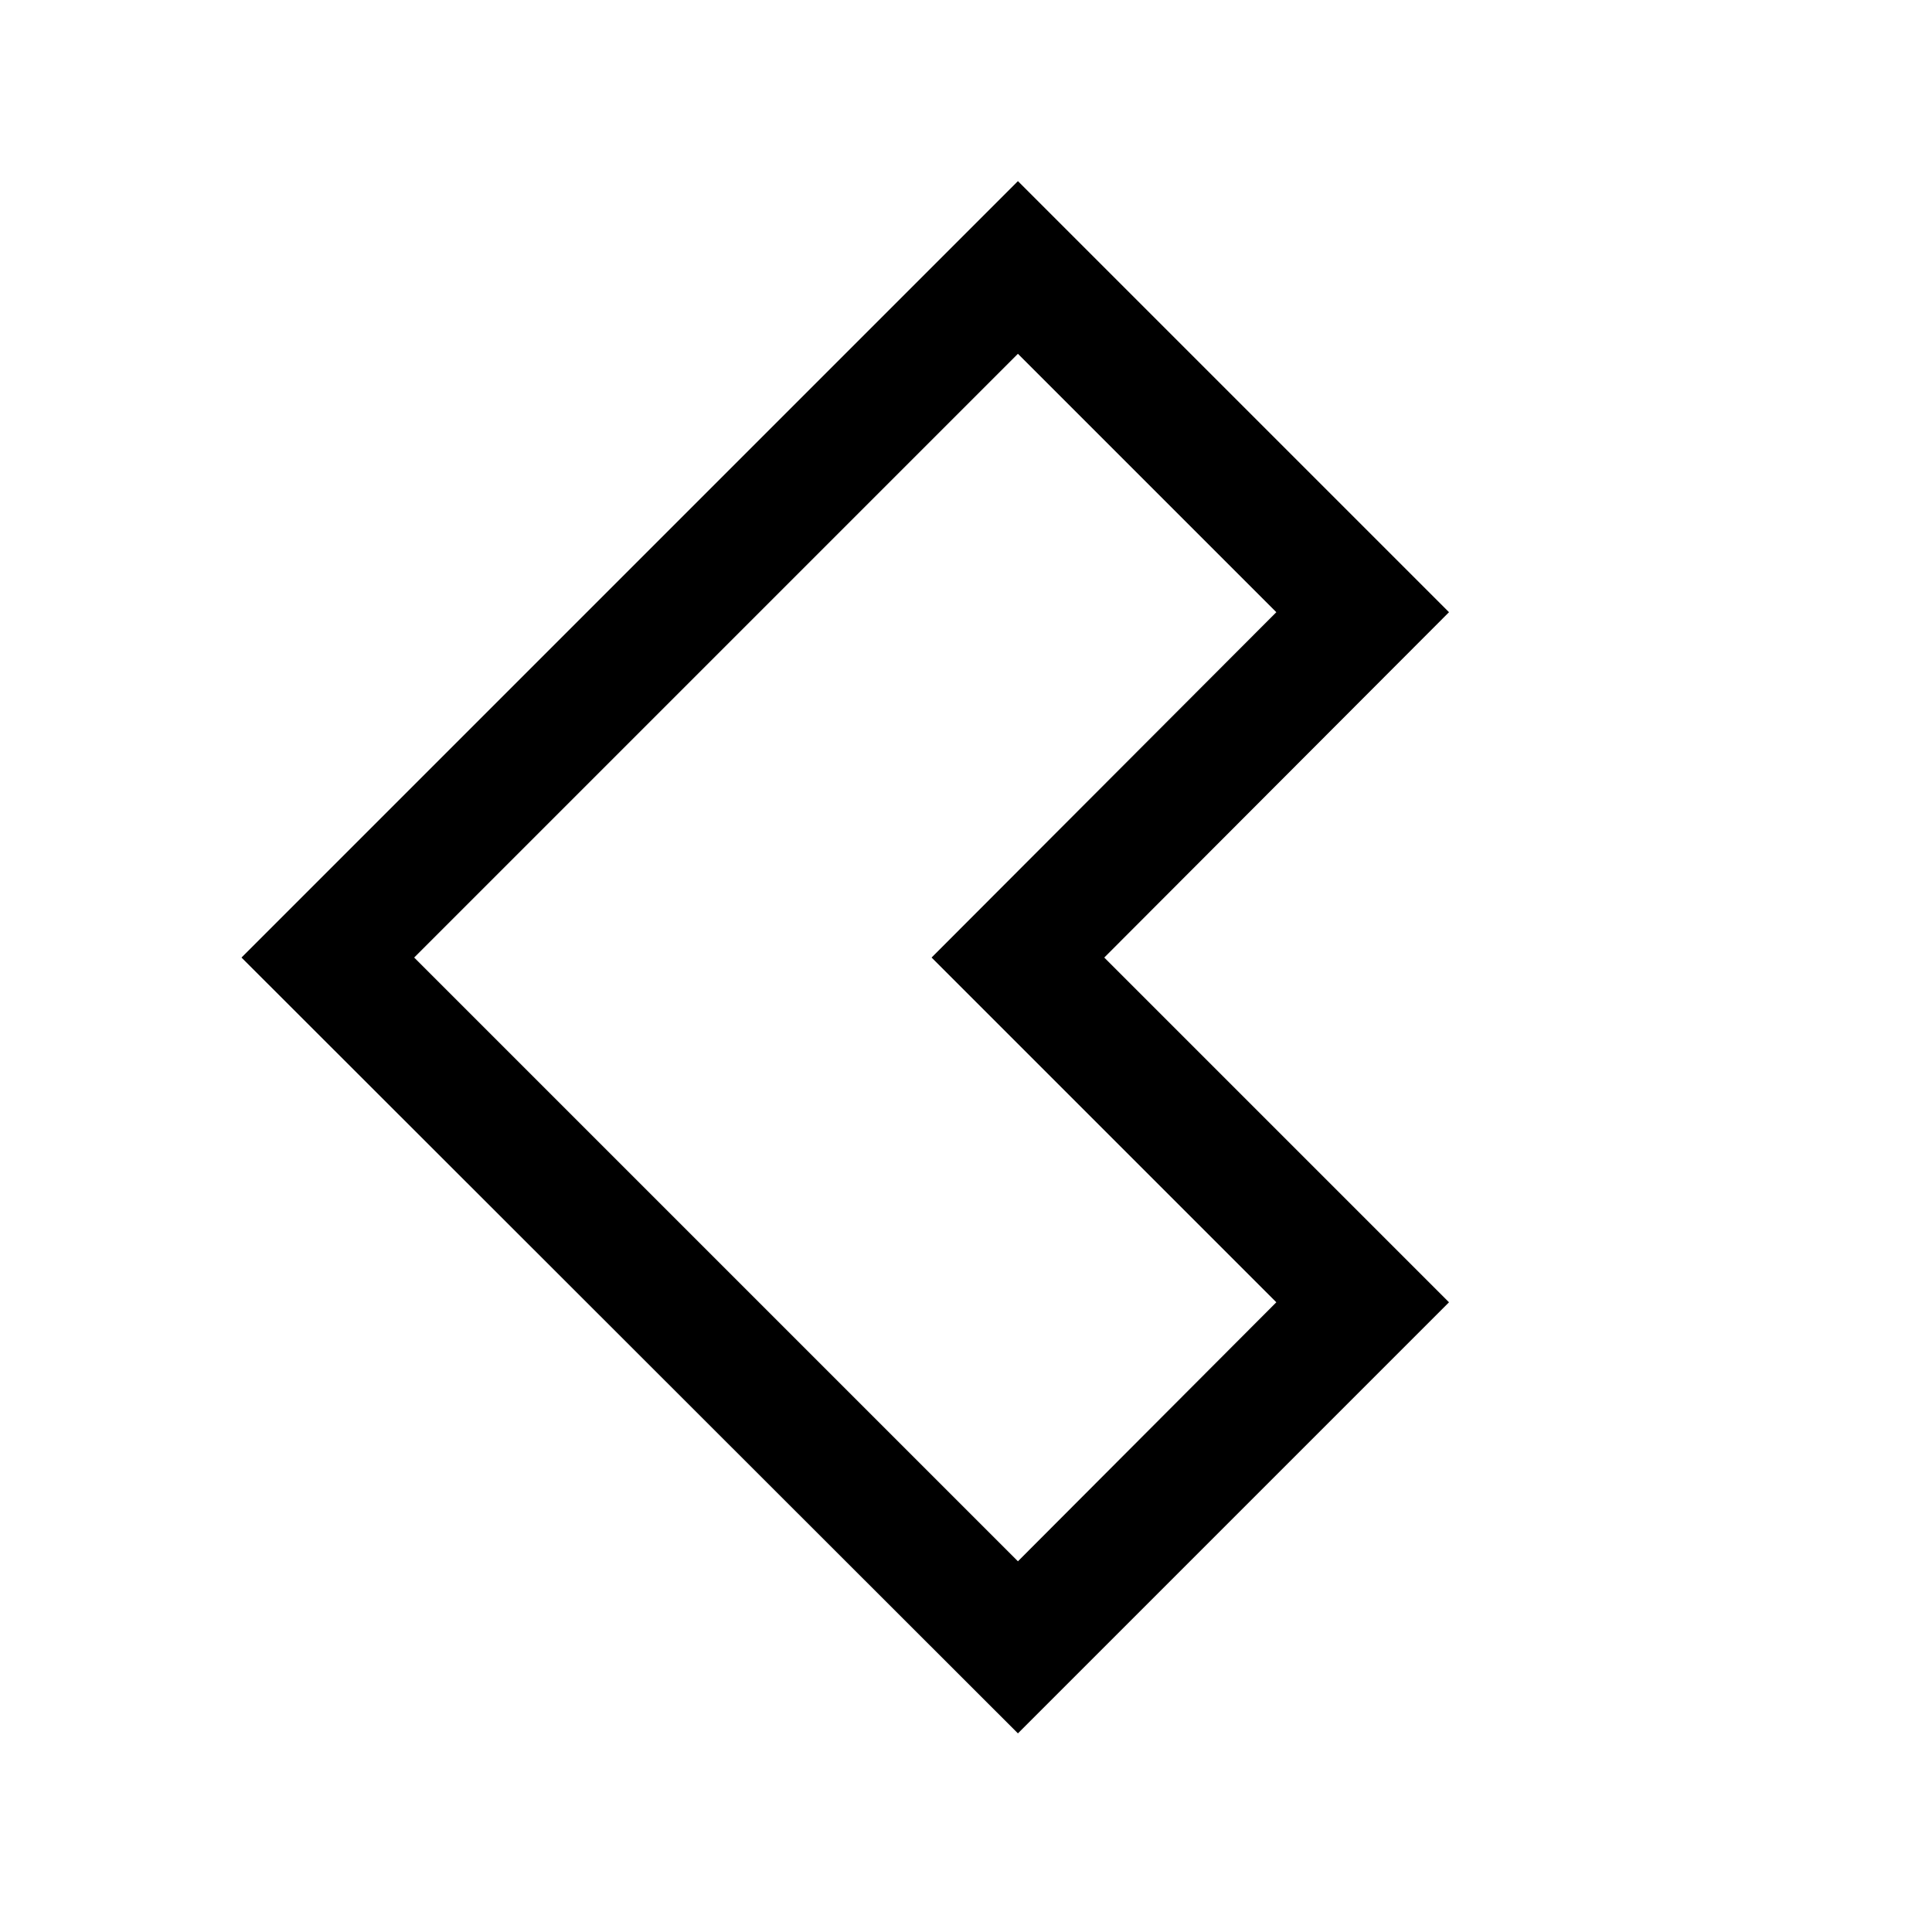
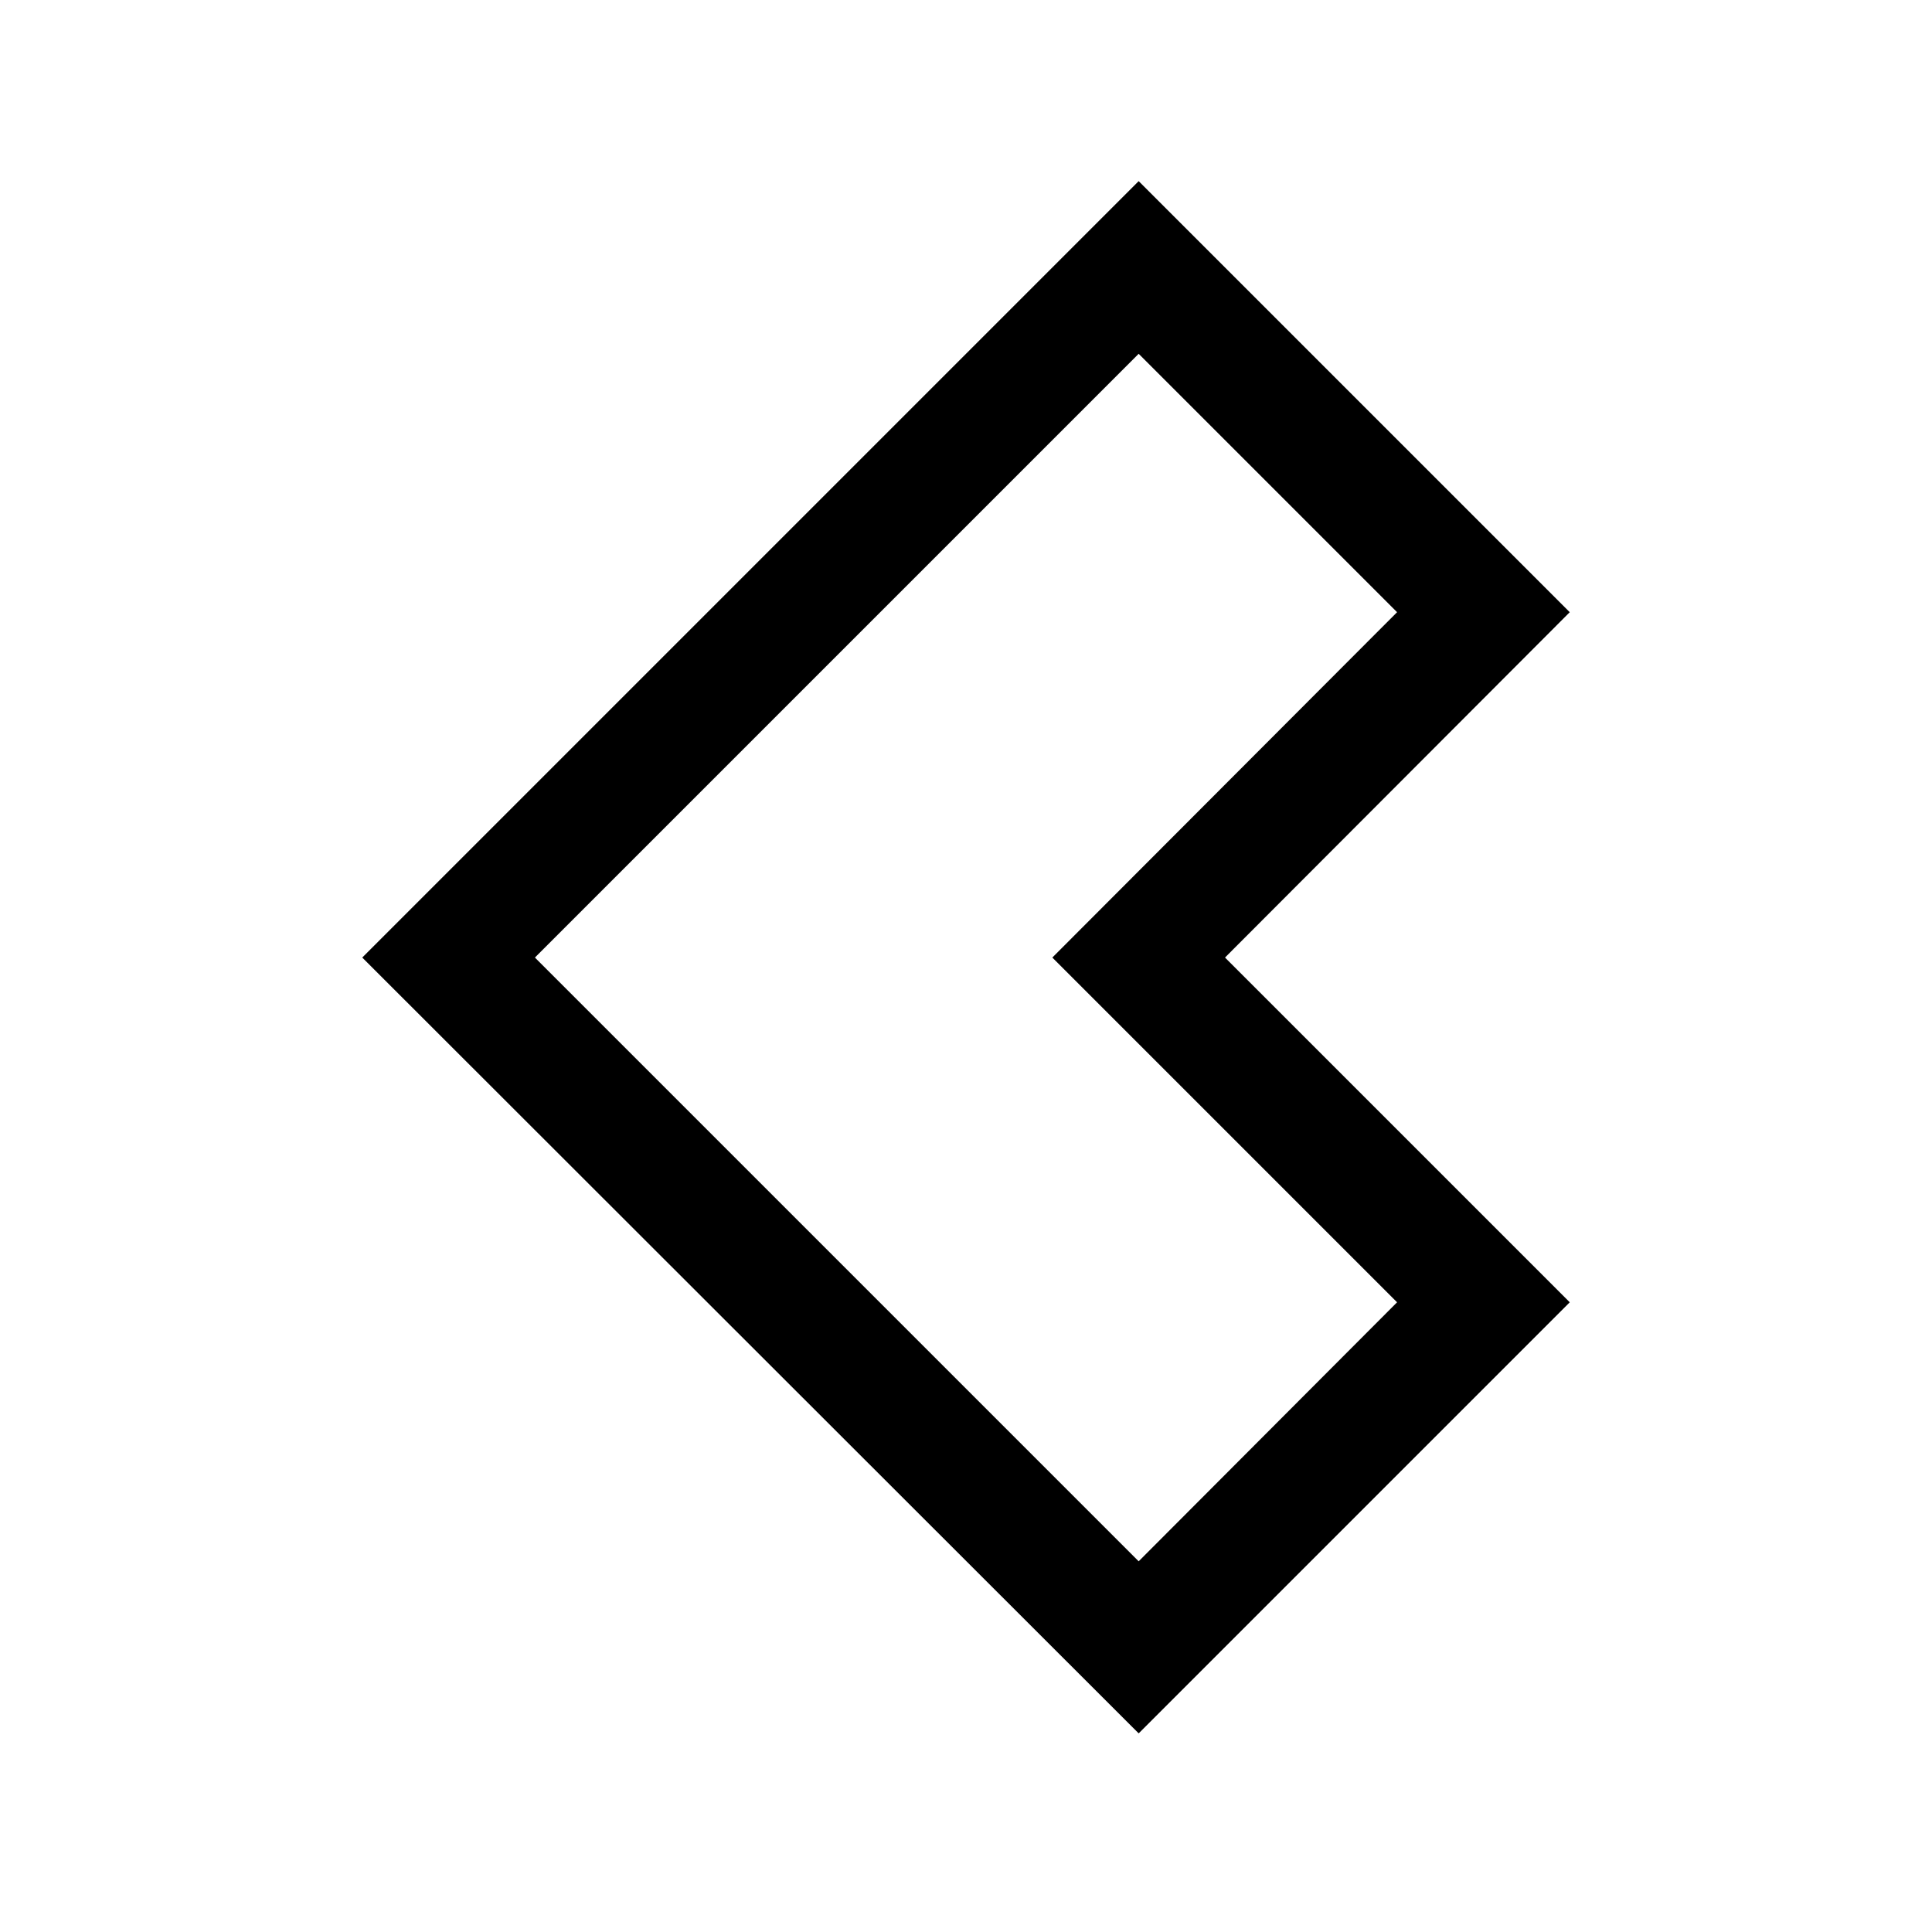
<svg xmlns="http://www.w3.org/2000/svg" viewBox="0 0 32 32">
-   <path d="M6.86 15.86l10 10 4.28-4.29-5.71-5.71 5.71-5.72-4.28-4.28zM24 10.14l-5.71 5.72L24 21.57l-7.14 7.14L4 15.86 16.86 3z" fill-rule="evenodd" />
+   <path d="M8.86 15.86l10 10 4.28-4.29-5.71-5.71 5.71-5.72-4.28-4.28zM26 10.14l-5.71 5.72L26 21.57l-7.14 7.14L6 15.86 18.86 3z" fill-rule="evenodd" />
</svg>
